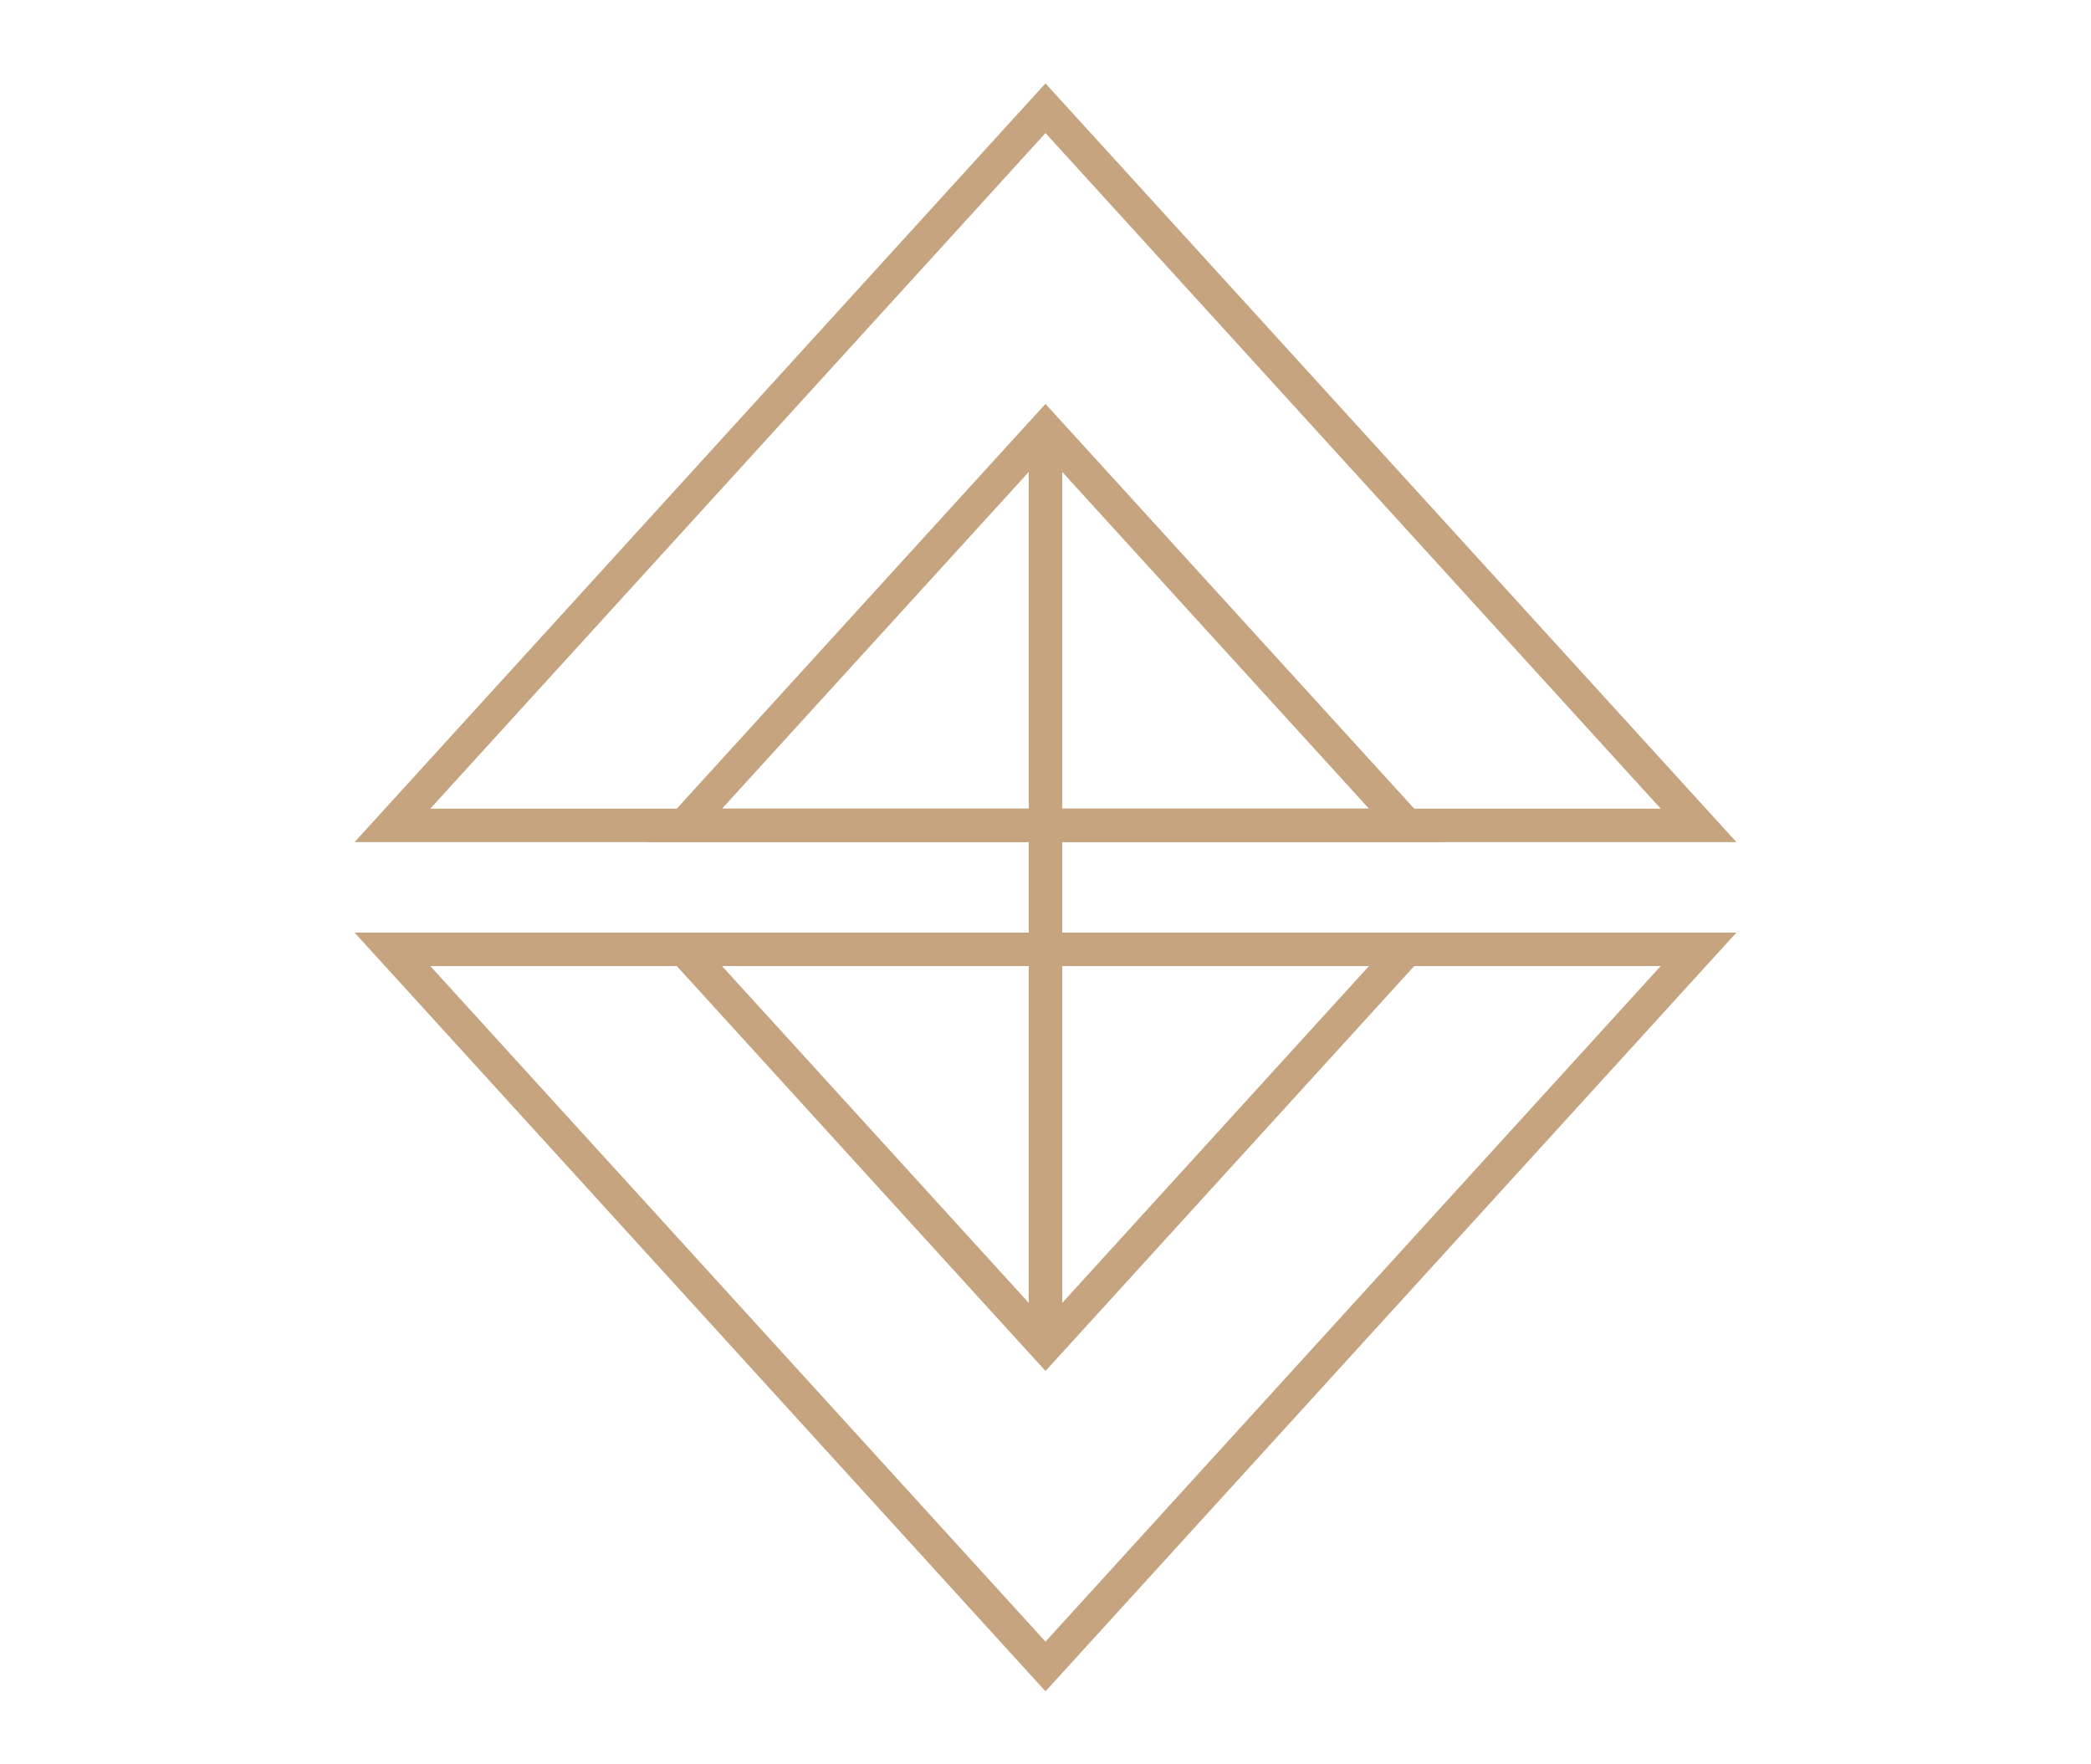
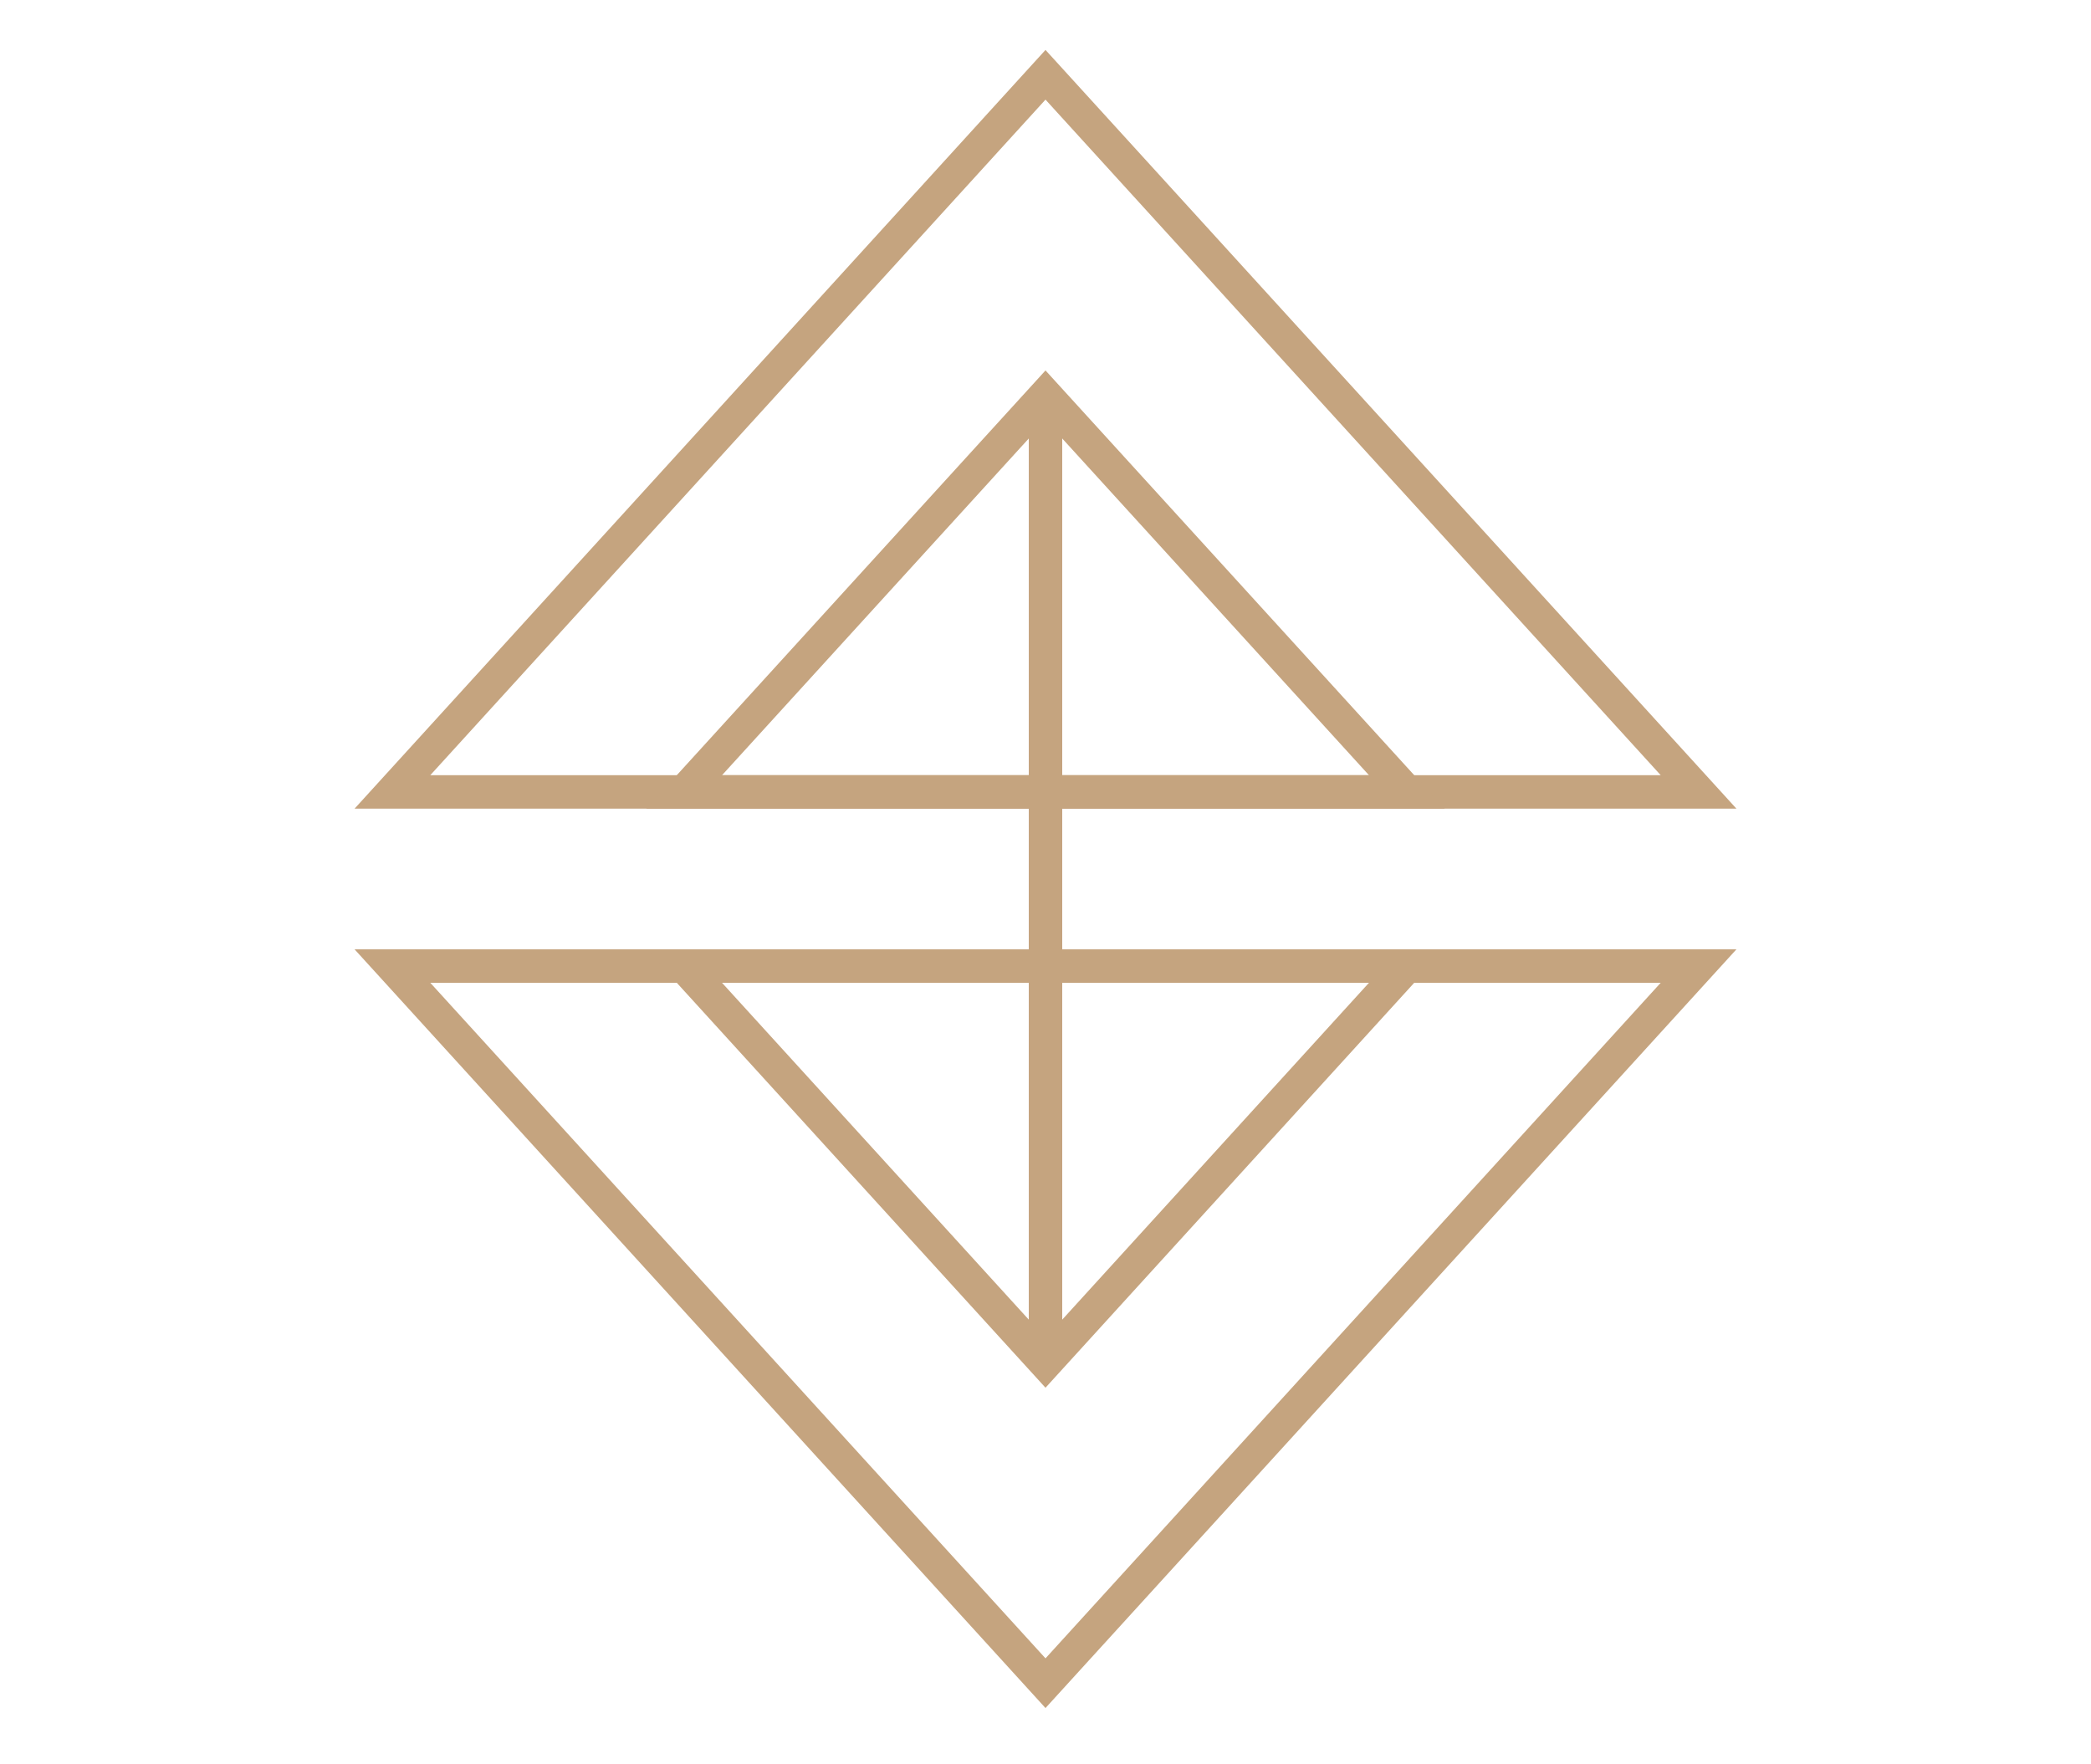
- <svg xmlns="http://www.w3.org/2000/svg" id="Layer_1" data-name="Layer 1" viewBox="0 0 125 105.4">
-   <defs>
-     <style>.cls-1{fill:none;stroke:#c5a47f;stroke-miterlimit:10;stroke-width:2px;}</style>
-   </defs>
-   <polygon class="cls-1" points="62.5 6.47 23.46 49.34 101.54 49.34 62.5 6.47" />
-   <polygon class="cls-1" points="62.5 99.62 101.54 56.75 23.46 56.75 62.5 99.62" />
-   <polygon class="cls-1" points="62.5 25.63 40.9 49.34 84.1 49.34 62.5 25.63" />
-   <polygon class="cls-1" points="62.5 80.47 84.1 56.75 40.9 56.75 62.5 80.47" />
-   <line class="cls-1" x1="62.5" y1="25.63" x2="62.5" y2="80.47" />
+ <svg xmlns="http://www.w3.org/2000/svg" version="1.1" id="Layer_1" x="0px" y="0px" viewBox="0 0 125 105.4" style="enable-background:new 0 0 125 105.4;" xml:space="preserve">
+   <style type="text/css">
+ 	.st0{fill:none;stroke:#000000;stroke-miterlimit:10;}
+ 	.st1{fill:none;stroke:#C5A47F;stroke-width:4;stroke-miterlimit:10;}
+ 	.st2{fill:none;stroke:#C5A47F;stroke-width:5;stroke-miterlimit:10;}
+ 	.st3{fill:#333333;}
+ 	.st4{fill:none;stroke:#C5A47F;stroke-width:2;stroke-miterlimit:10;}
+ </style>
+   <polygon class="st4" points="62.5,4.47 23.46,47.34 101.54,47.34 " />
+   <polygon class="st4" points="62.5,100.62 101.54,57.75 23.46,57.75 " />
+   <polygon class="st4" points="62.5,23.63 40.9,47.34 84.1,47.34 " />
+   <polygon class="st4" points="62.5,81.47 84.1,57.75 40.9,57.75 " />
+   <line class="st4" x1="62.5" y1="24.62" x2="62.5" y2="81.01" />
</svg>
